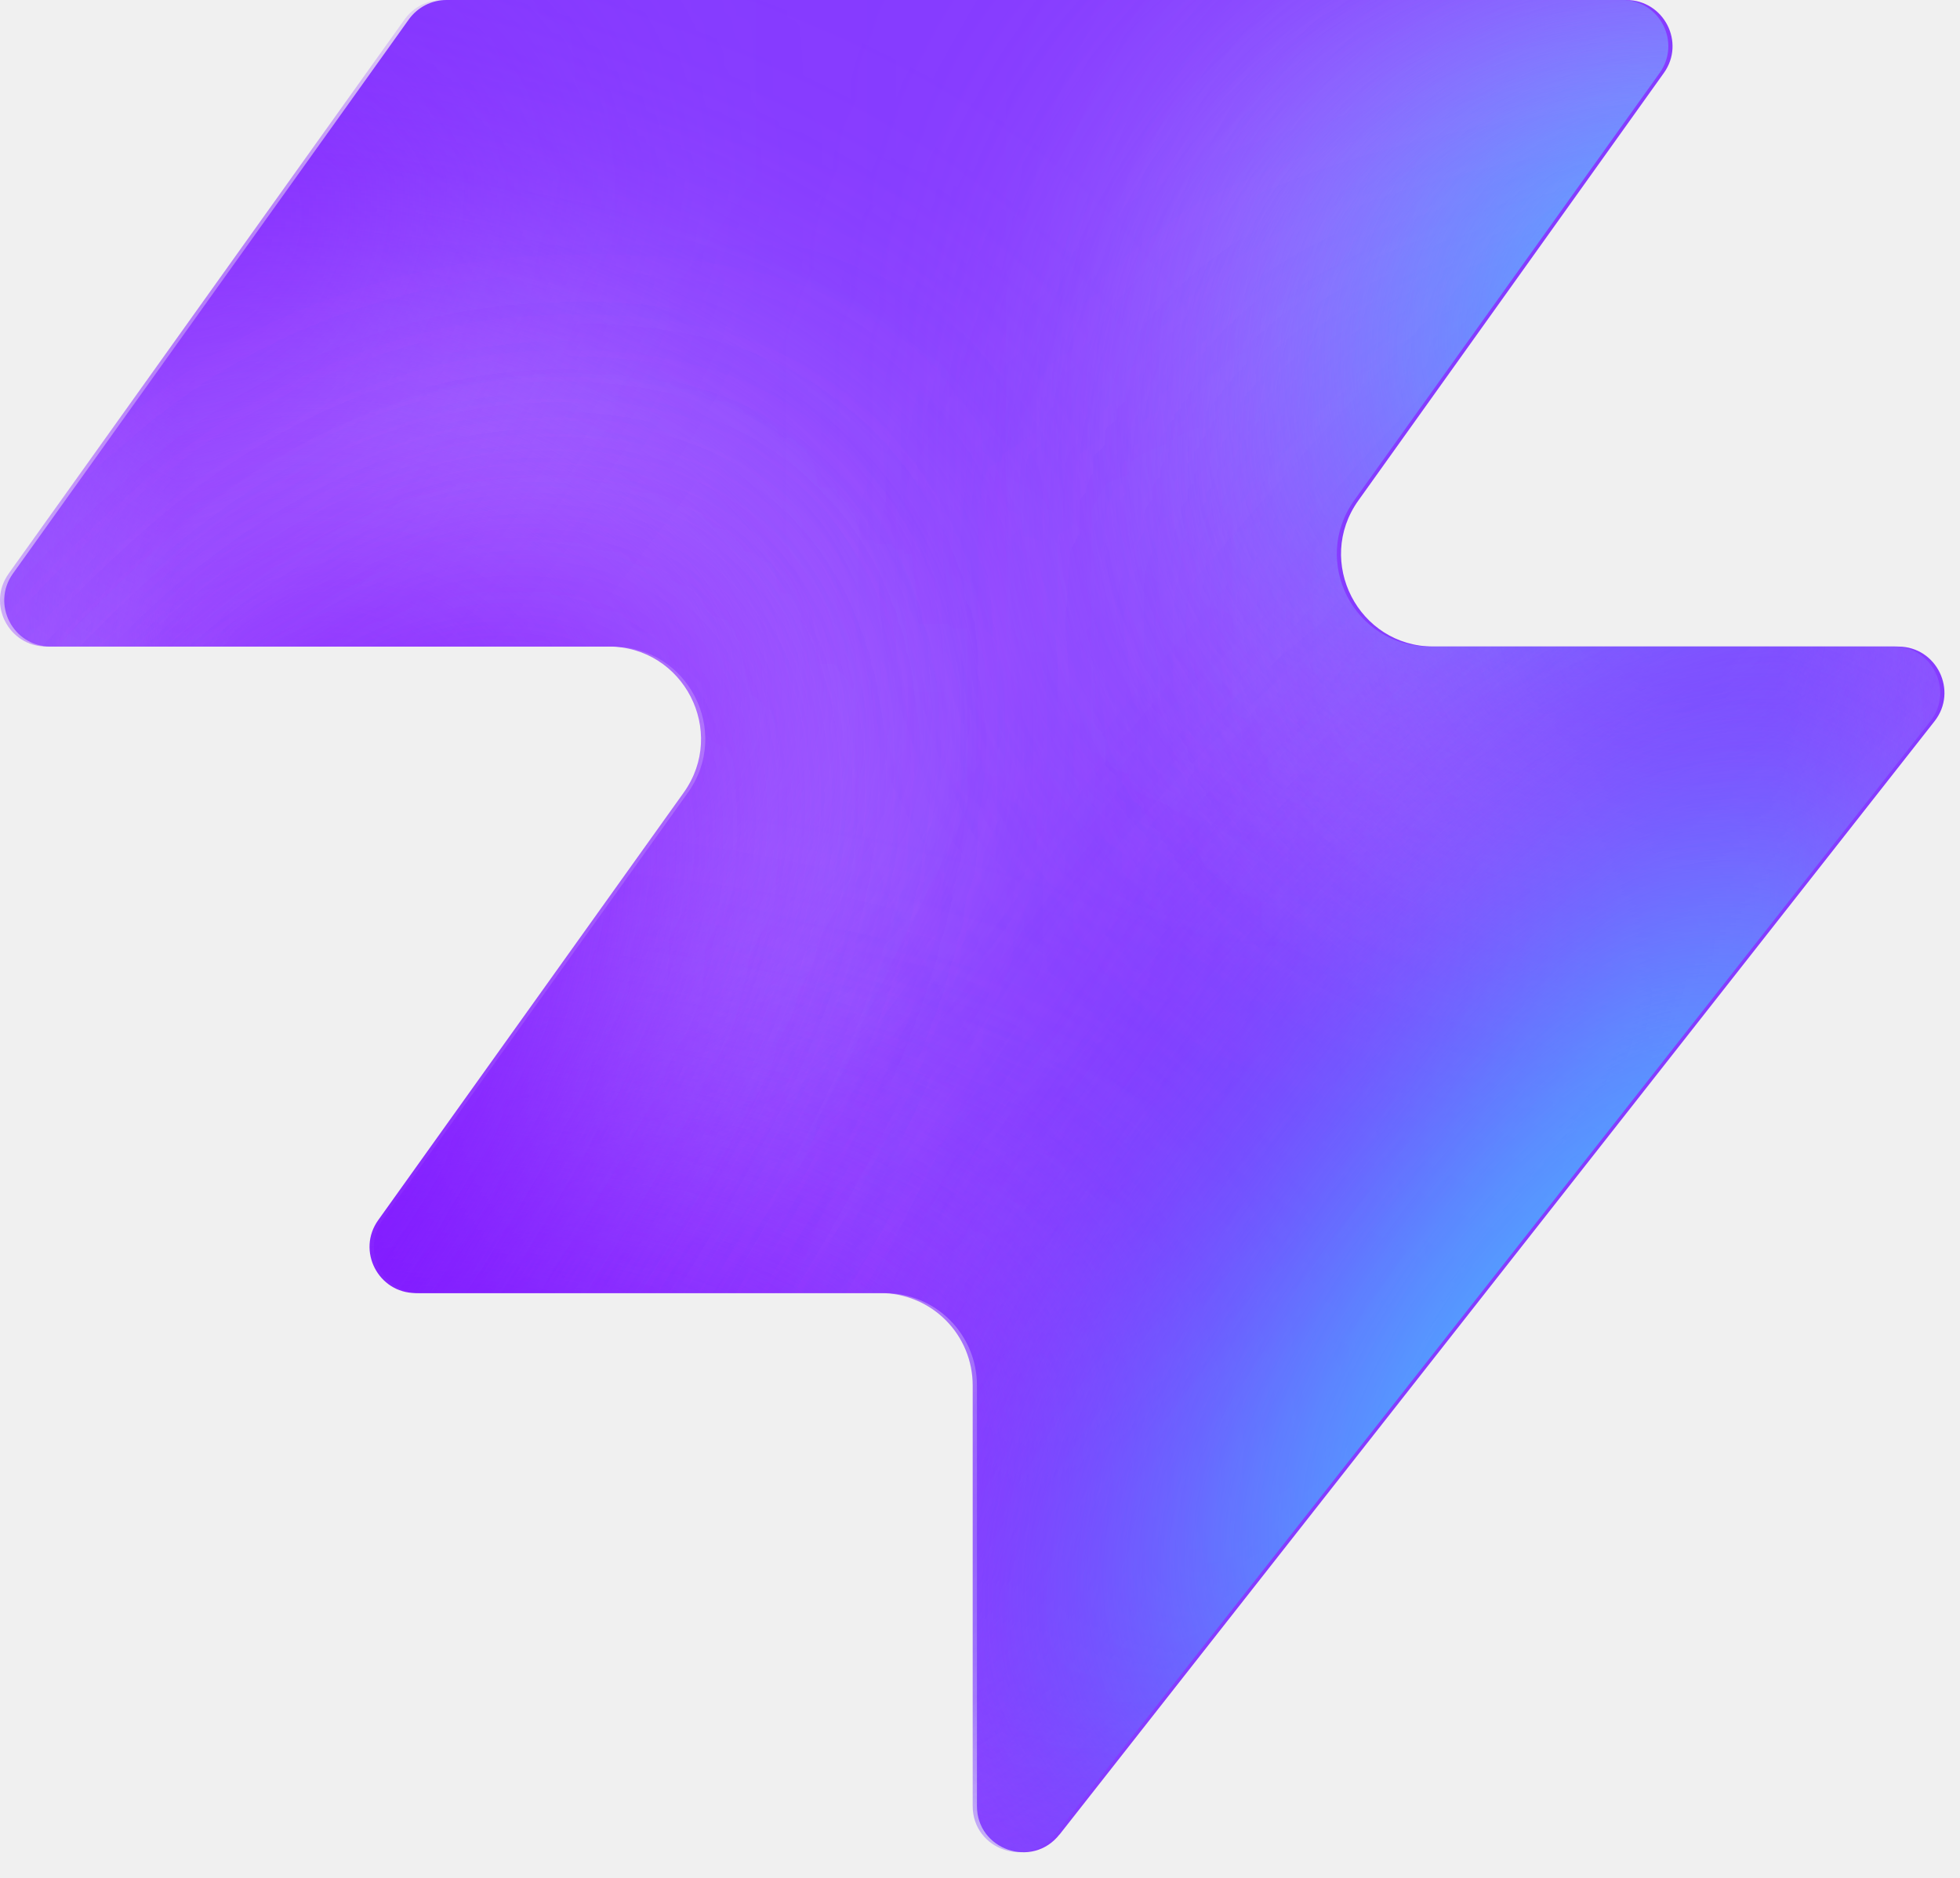
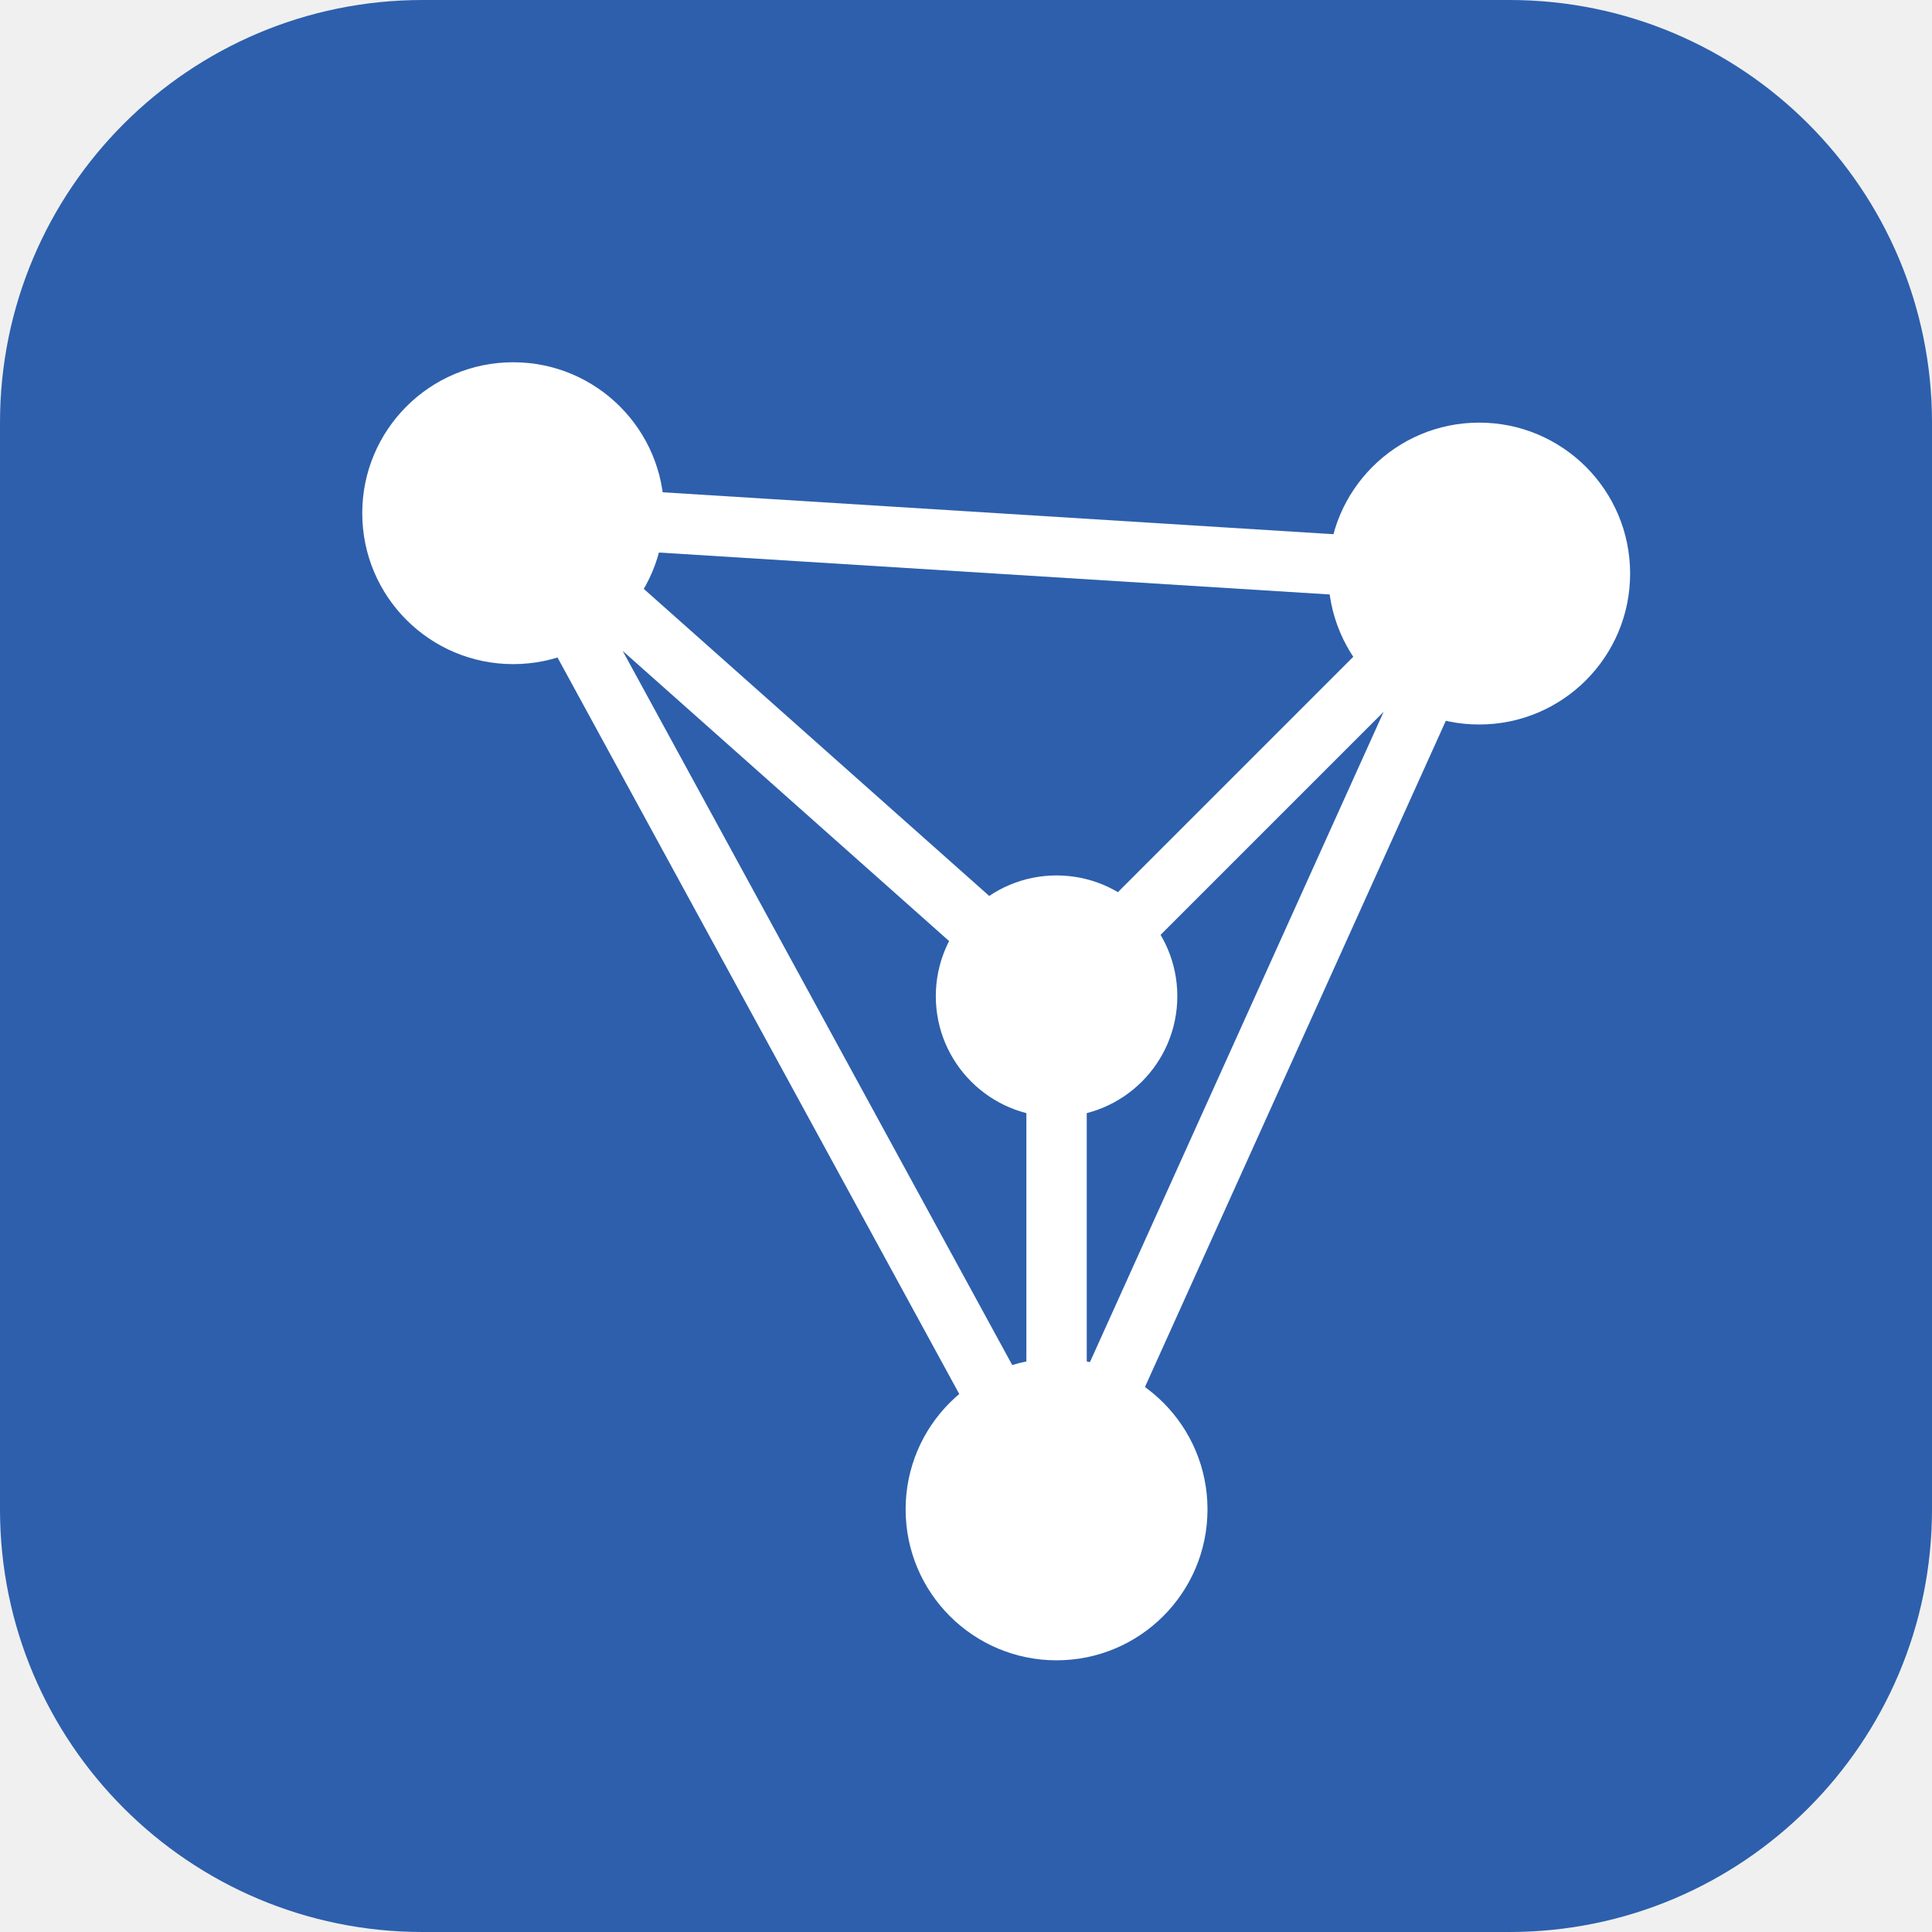
- <svg xmlns="http://www.w3.org/2000/svg" width="48" height="46" fill="none" viewBox="0 0 48 46">
-   <path fill="#863bff" d="M25.946 44.938c-.664.845-2.021.375-2.021-.698V33.937a2.26 2.26 0 0 0-2.262-2.262H10.287c-.92 0-1.456-1.04-.92-1.788l7.48-10.471c1.07-1.497 0-3.578-1.842-3.578H1.237c-.92 0-1.456-1.04-.92-1.788L10.013.474c.214-.297.556-.474.92-.474h28.894c.92 0 1.456 1.04.92 1.788l-7.48 10.471c-1.07 1.498 0 3.579 1.842 3.579h11.377c.943 0 1.473 1.088.89 1.83L25.947 44.94z" style="fill:#863bff;fill:color(display-p3 .525 .23 1);fill-opacity:1" />
-   <mask id="a" width="48" height="46" x="0" y="0" maskUnits="userSpaceOnUse" style="mask-type:alpha">
-     <path fill="#000" d="M25.842 44.938c-.664.844-2.021.375-2.021-.698V33.937a2.26 2.26 0 0 0-2.262-2.262H10.183c-.92 0-1.456-1.04-.92-1.788l7.48-10.471c1.07-1.498 0-3.579-1.842-3.579H1.133c-.92 0-1.456-1.04-.92-1.787L9.91.473c.214-.297.556-.474.92-.474h28.894c.92 0 1.456 1.04.92 1.788l-7.48 10.471c-1.07 1.498 0 3.578 1.842 3.578h11.377c.943 0 1.473 1.088.89 1.832L25.843 44.94z" style="fill:#000;fill-opacity:1" />
-   </mask>
-   <g mask="url(#a)">
-     <g filter="url(#b)">
-       <ellipse cx="5.508" cy="14.704" fill="#ede6ff" rx="5.508" ry="14.704" style="fill:#ede6ff;fill:color(display-p3 .927 .903 1);fill-opacity:1" transform="matrix(.00324 1 1 -.00324 -4.47 31.516)" />
-     </g>
-     <g filter="url(#c)">
-       <ellipse cx="10.399" cy="29.851" fill="#ede6ff" rx="10.399" ry="29.851" style="fill:#ede6ff;fill:color(display-p3 .927 .903 1);fill-opacity:1" transform="matrix(.00324 1 1 -.00324 -39.328 7.883)" />
-     </g>
-     <g filter="url(#d)">
-       <ellipse cx="5.508" cy="30.487" fill="#7e14ff" rx="5.508" ry="30.487" style="fill:#7e14ff;fill:color(display-p3 .492 .077 1);fill-opacity:1" transform="rotate(89.814 -25.913 -14.639)scale(1 -1)" />
-     </g>
-     <g filter="url(#e)">
-       <ellipse cx="5.508" cy="30.599" fill="#7e14ff" rx="5.508" ry="30.599" style="fill:#7e14ff;fill:color(display-p3 .492 .077 1);fill-opacity:1" transform="rotate(89.814 -32.644 -3.334)scale(1 -1)" />
-     </g>
-     <g filter="url(#f)">
-       <ellipse cx="5.508" cy="30.599" fill="#7e14ff" rx="5.508" ry="30.599" style="fill:#7e14ff;fill:color(display-p3 .492 .077 1);fill-opacity:1" transform="matrix(.00324 1 1 -.00324 -34.34 30.47)" />
-     </g>
-     <g filter="url(#g)">
-       <ellipse cx="14.072" cy="22.078" fill="#ede6ff" rx="14.072" ry="22.078" style="fill:#ede6ff;fill:color(display-p3 .927 .903 1);fill-opacity:1" transform="rotate(93.35 24.506 48.493)scale(-1 1)" />
-     </g>
-     <g filter="url(#h)">
-       <ellipse cx="3.47" cy="21.501" fill="#7e14ff" rx="3.47" ry="21.501" style="fill:#7e14ff;fill:color(display-p3 .492 .077 1);fill-opacity:1" transform="rotate(89.009 28.708 47.59)scale(-1 1)" />
-     </g>
-     <g filter="url(#i)">
-       <ellipse cx="3.47" cy="21.501" fill="#7e14ff" rx="3.47" ry="21.501" style="fill:#7e14ff;fill:color(display-p3 .492 .077 1);fill-opacity:1" transform="rotate(89.009 28.708 47.59)scale(-1 1)" />
-     </g>
-     <g filter="url(#j)">
-       <ellipse cx=".387" cy="8.972" fill="#7e14ff" rx="4.407" ry="29.108" style="fill:#7e14ff;fill:color(display-p3 .492 .077 1);fill-opacity:1" transform="rotate(39.51 .387 8.972)" />
-     </g>
-     <g filter="url(#k)">
-       <ellipse cx="47.523" cy="-6.092" fill="#7e14ff" rx="4.407" ry="29.108" style="fill:#7e14ff;fill:color(display-p3 .492 .077 1);fill-opacity:1" transform="rotate(37.892 47.523 -6.092)" />
-     </g>
-     <g filter="url(#l)">
-       <ellipse cx="41.412" cy="6.333" fill="#47bfff" rx="5.971" ry="9.665" style="fill:#47bfff;fill:color(display-p3 .28 .748 1);fill-opacity:1" transform="rotate(37.892 41.412 6.333)" />
-     </g>
-     <g filter="url(#m)">
-       <ellipse cx="-1.879" cy="38.332" fill="#7e14ff" rx="4.407" ry="29.108" style="fill:#7e14ff;fill:color(display-p3 .492 .077 1);fill-opacity:1" transform="rotate(37.892 -1.88 38.332)" />
-     </g>
-     <g filter="url(#n)">
-       <ellipse cx="-1.879" cy="38.332" fill="#7e14ff" rx="4.407" ry="29.108" style="fill:#7e14ff;fill:color(display-p3 .492 .077 1);fill-opacity:1" transform="rotate(37.892 -1.88 38.332)" />
-     </g>
-     <g filter="url(#o)">
-       <ellipse cx="35.651" cy="29.907" fill="#7e14ff" rx="4.407" ry="29.108" style="fill:#7e14ff;fill:color(display-p3 .492 .077 1);fill-opacity:1" transform="rotate(37.892 35.651 29.907)" />
-     </g>
-     <g filter="url(#p)">
-       <ellipse cx="38.418" cy="32.4" fill="#47bfff" rx="5.971" ry="15.297" style="fill:#47bfff;fill:color(display-p3 .28 .748 1);fill-opacity:1" transform="rotate(37.892 38.418 32.4)" />
-     </g>
+ <svg xmlns="http://www.w3.org/2000/svg" viewBox="0 0 64 64">
+   <rect width="64" height="64" rx="14" fill="#2d5fac" />
+   <g fill="none" stroke="white" stroke-width="2">
+     <path d="m17 17 32 2-14 31-18-33 18 16 14-14M35 33v17" />
  </g>
-   <defs>
-     <filter id="b" width="60.045" height="41.654" x="-19.77" y="16.149" color-interpolation-filters="sRGB" filterUnits="userSpaceOnUse">
-       <feFlood flood-opacity="0" result="BackgroundImageFix" />
-       <feBlend in="SourceGraphic" in2="BackgroundImageFix" result="shape" />
-       <feGaussianBlur result="effect1_foregroundBlur_2002_17158" stdDeviation="7.659" />
-     </filter>
-     <filter id="c" width="90.34" height="51.437" x="-54.613" y="-7.533" color-interpolation-filters="sRGB" filterUnits="userSpaceOnUse">
-       <feFlood flood-opacity="0" result="BackgroundImageFix" />
-       <feBlend in="SourceGraphic" in2="BackgroundImageFix" result="shape" />
-       <feGaussianBlur result="effect1_foregroundBlur_2002_17158" stdDeviation="7.659" />
-     </filter>
-     <filter id="d" width="79.355" height="29.4" x="-49.64" y="2.03" color-interpolation-filters="sRGB" filterUnits="userSpaceOnUse">
-       <feFlood flood-opacity="0" result="BackgroundImageFix" />
-       <feBlend in="SourceGraphic" in2="BackgroundImageFix" result="shape" />
-       <feGaussianBlur result="effect1_foregroundBlur_2002_17158" stdDeviation="4.596" />
-     </filter>
-     <filter id="e" width="79.579" height="29.4" x="-45.045" y="20.029" color-interpolation-filters="sRGB" filterUnits="userSpaceOnUse">
-       <feFlood flood-opacity="0" result="BackgroundImageFix" />
-       <feBlend in="SourceGraphic" in2="BackgroundImageFix" result="shape" />
-       <feGaussianBlur result="effect1_foregroundBlur_2002_17158" stdDeviation="4.596" />
-     </filter>
-     <filter id="f" width="79.579" height="29.4" x="-43.513" y="21.178" color-interpolation-filters="sRGB" filterUnits="userSpaceOnUse">
-       <feFlood flood-opacity="0" result="BackgroundImageFix" />
-       <feBlend in="SourceGraphic" in2="BackgroundImageFix" result="shape" />
-       <feGaussianBlur result="effect1_foregroundBlur_2002_17158" stdDeviation="4.596" />
-     </filter>
-     <filter id="g" width="74.749" height="58.852" x="15.756" y="-17.901" color-interpolation-filters="sRGB" filterUnits="userSpaceOnUse">
-       <feFlood flood-opacity="0" result="BackgroundImageFix" />
-       <feBlend in="SourceGraphic" in2="BackgroundImageFix" result="shape" />
-       <feGaussianBlur result="effect1_foregroundBlur_2002_17158" stdDeviation="7.659" />
-     </filter>
-     <filter id="h" width="61.377" height="25.362" x="23.548" y="2.284" color-interpolation-filters="sRGB" filterUnits="userSpaceOnUse">
-       <feFlood flood-opacity="0" result="BackgroundImageFix" />
-       <feBlend in="SourceGraphic" in2="BackgroundImageFix" result="shape" />
-       <feGaussianBlur result="effect1_foregroundBlur_2002_17158" stdDeviation="4.596" />
-     </filter>
-     <filter id="i" width="61.377" height="25.362" x="23.548" y="2.284" color-interpolation-filters="sRGB" filterUnits="userSpaceOnUse">
-       <feFlood flood-opacity="0" result="BackgroundImageFix" />
-       <feBlend in="SourceGraphic" in2="BackgroundImageFix" result="shape" />
-       <feGaussianBlur result="effect1_foregroundBlur_2002_17158" stdDeviation="4.596" />
-     </filter>
-     <filter id="j" width="56.045" height="63.649" x="-27.636" y="-22.853" color-interpolation-filters="sRGB" filterUnits="userSpaceOnUse">
-       <feFlood flood-opacity="0" result="BackgroundImageFix" />
-       <feBlend in="SourceGraphic" in2="BackgroundImageFix" result="shape" />
-       <feGaussianBlur result="effect1_foregroundBlur_2002_17158" stdDeviation="4.596" />
-     </filter>
-     <filter id="k" width="54.814" height="64.646" x="20.116" y="-38.415" color-interpolation-filters="sRGB" filterUnits="userSpaceOnUse">
-       <feFlood flood-opacity="0" result="BackgroundImageFix" />
-       <feBlend in="SourceGraphic" in2="BackgroundImageFix" result="shape" />
-       <feGaussianBlur result="effect1_foregroundBlur_2002_17158" stdDeviation="4.596" />
-     </filter>
-     <filter id="l" width="33.541" height="35.313" x="24.641" y="-11.323" color-interpolation-filters="sRGB" filterUnits="userSpaceOnUse">
-       <feFlood flood-opacity="0" result="BackgroundImageFix" />
-       <feBlend in="SourceGraphic" in2="BackgroundImageFix" result="shape" />
-       <feGaussianBlur result="effect1_foregroundBlur_2002_17158" stdDeviation="4.596" />
-     </filter>
-     <filter id="m" width="54.814" height="64.646" x="-29.286" y="6.009" color-interpolation-filters="sRGB" filterUnits="userSpaceOnUse">
-       <feFlood flood-opacity="0" result="BackgroundImageFix" />
-       <feBlend in="SourceGraphic" in2="BackgroundImageFix" result="shape" />
-       <feGaussianBlur result="effect1_foregroundBlur_2002_17158" stdDeviation="4.596" />
-     </filter>
-     <filter id="n" width="54.814" height="64.646" x="-29.286" y="6.009" color-interpolation-filters="sRGB" filterUnits="userSpaceOnUse">
-       <feFlood flood-opacity="0" result="BackgroundImageFix" />
-       <feBlend in="SourceGraphic" in2="BackgroundImageFix" result="shape" />
-       <feGaussianBlur result="effect1_foregroundBlur_2002_17158" stdDeviation="4.596" />
-     </filter>
-     <filter id="o" width="54.814" height="64.646" x="8.244" y="-2.416" color-interpolation-filters="sRGB" filterUnits="userSpaceOnUse">
-       <feFlood flood-opacity="0" result="BackgroundImageFix" />
-       <feBlend in="SourceGraphic" in2="BackgroundImageFix" result="shape" />
-       <feGaussianBlur result="effect1_foregroundBlur_2002_17158" stdDeviation="4.596" />
-     </filter>
-     <filter id="p" width="39.409" height="43.623" x="18.713" y="10.588" color-interpolation-filters="sRGB" filterUnits="userSpaceOnUse">
-       <feFlood flood-opacity="0" result="BackgroundImageFix" />
-       <feBlend in="SourceGraphic" in2="BackgroundImageFix" result="shape" />
-       <feGaussianBlur result="effect1_foregroundBlur_2002_17158" stdDeviation="4.596" />
-     </filter>
-   </defs>
+   <g fill="white">
+     <circle cx="17" cy="17" r="5" />
+     <circle cx="49" cy="19" r="5" />
+     <circle cx="35" cy="50" r="5" />
+     <circle cx="35" cy="33" r="4" />
+   </g>
</svg>
